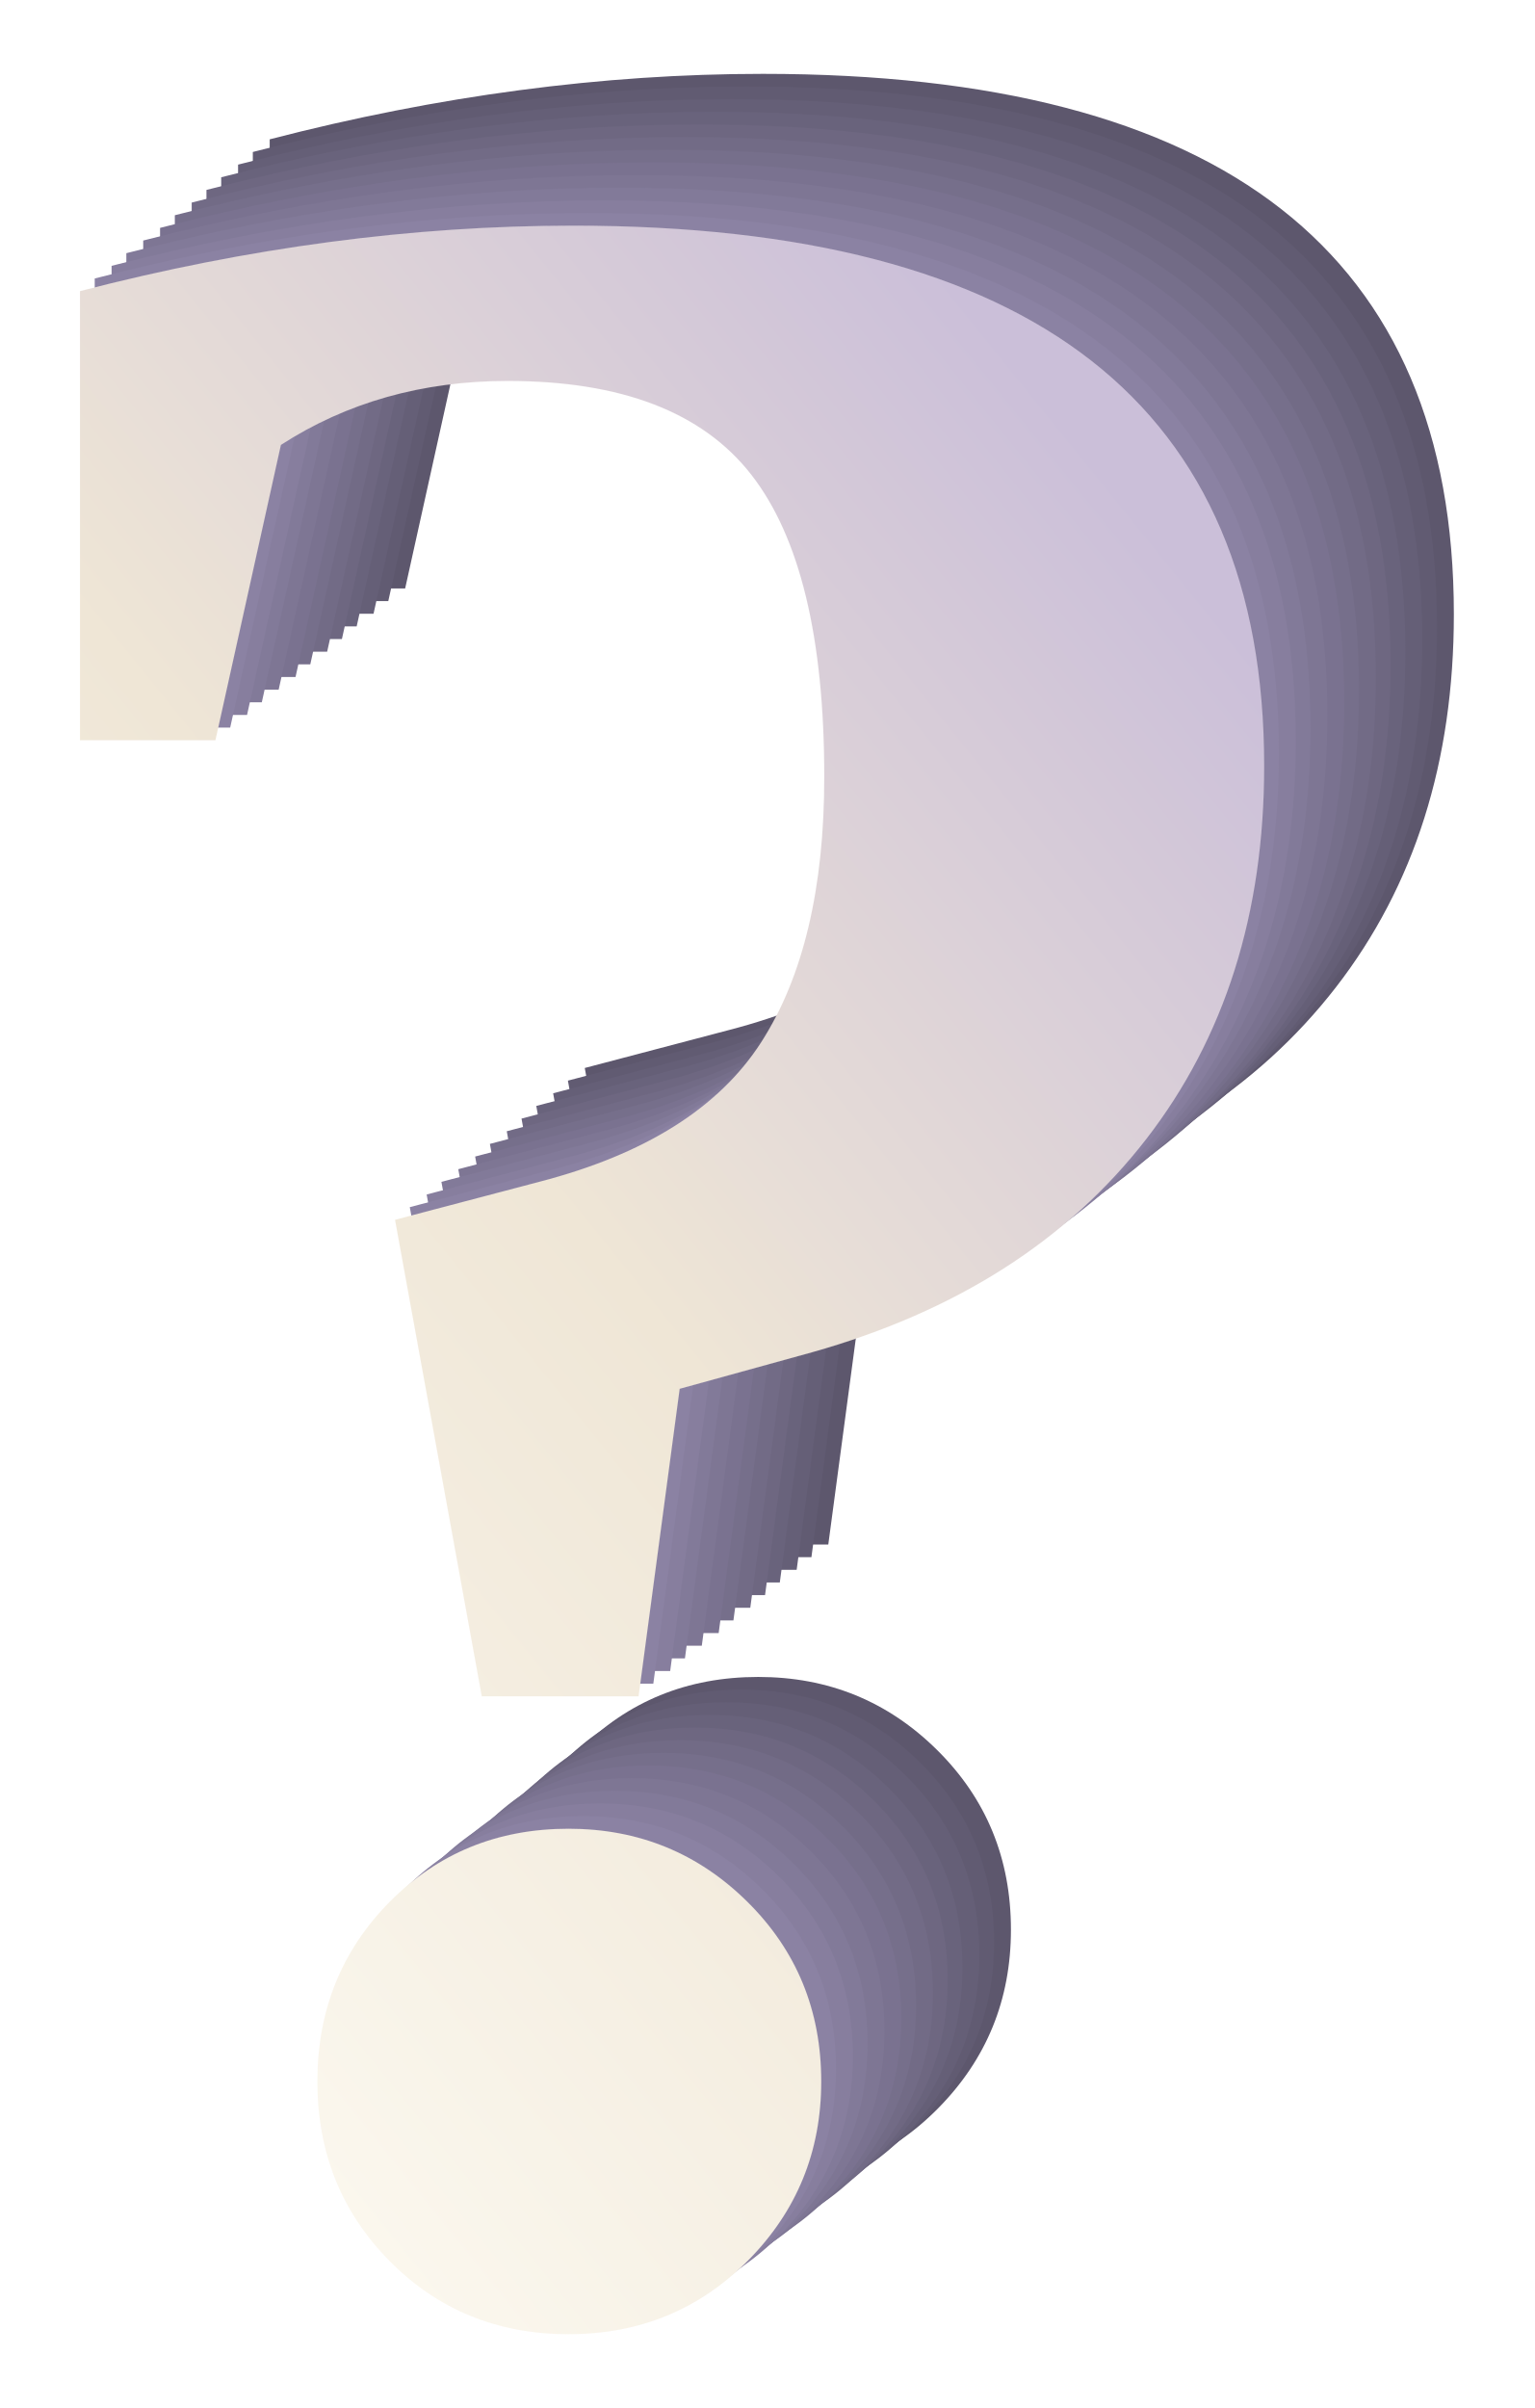
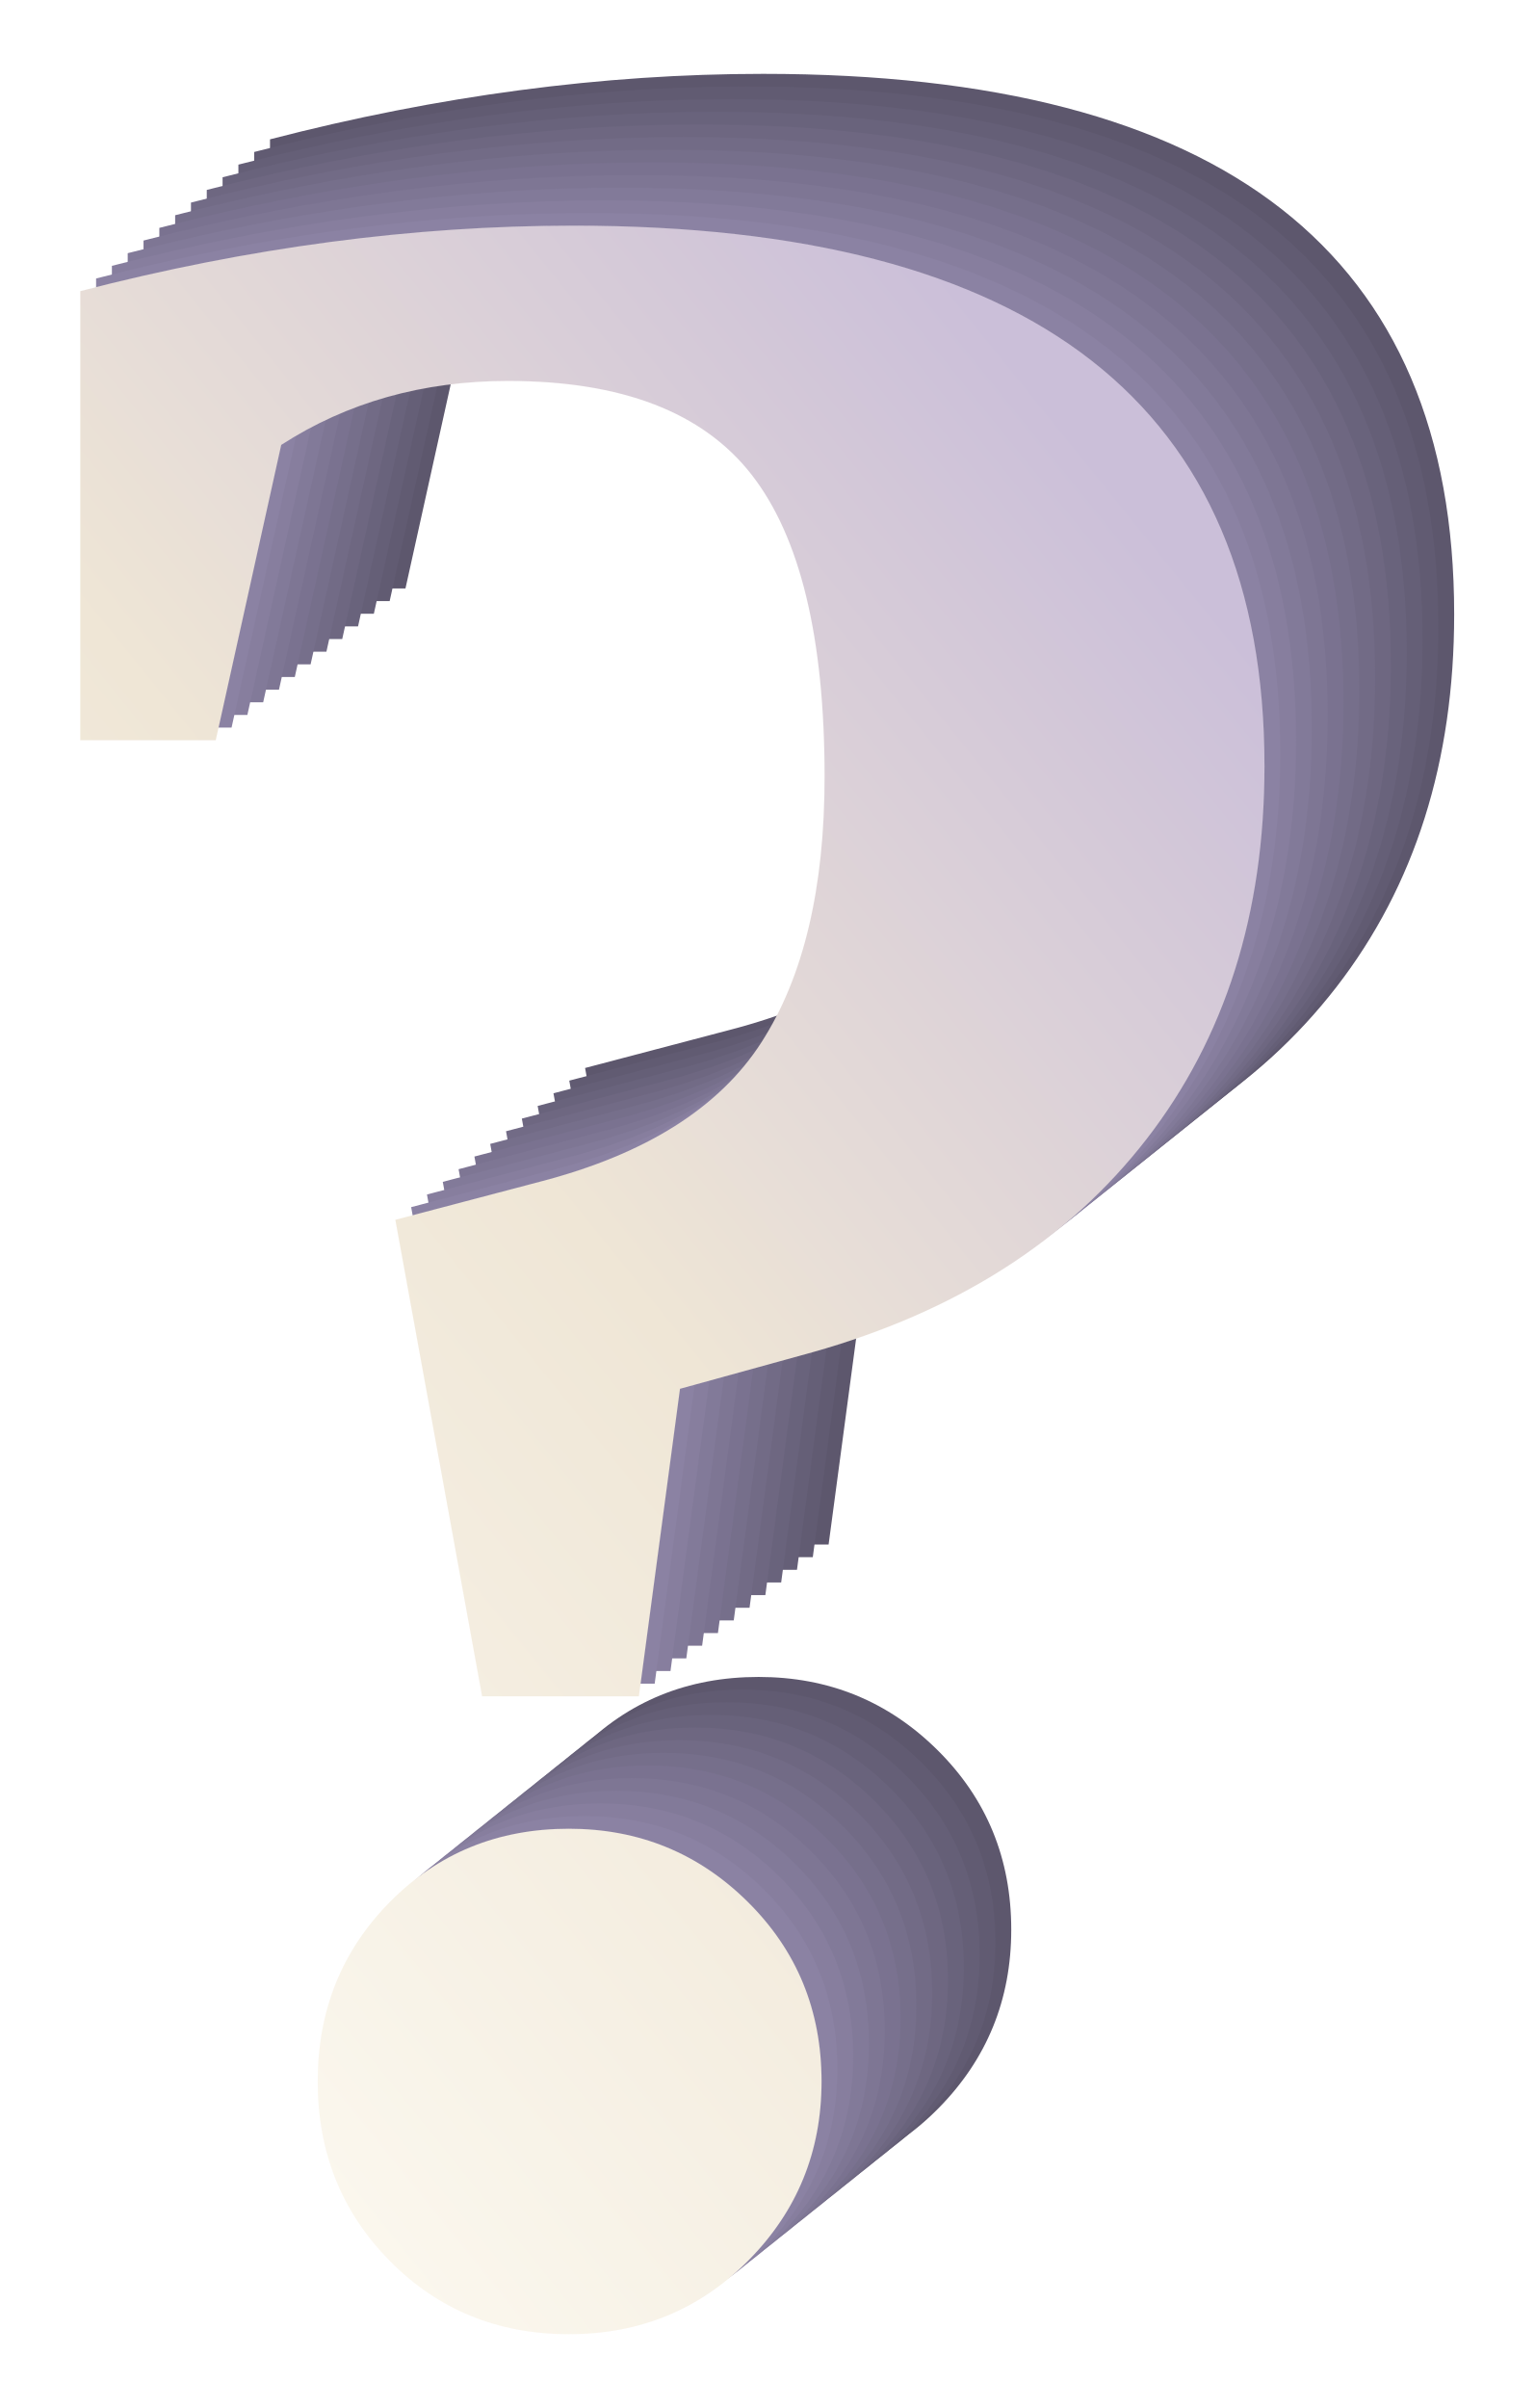
- <svg xmlns="http://www.w3.org/2000/svg" width="58" height="91" viewBox="-0.35 -1.07 7.22 11.42">
+ <svg xmlns="http://www.w3.org/2000/svg" width="58" height="91" viewBox="-0.35 -1.07 7.217 11.42">
  <defs>
    <path id="q" transform="matrix(0.00722,0,0,-0.00722,-0.8953,9.7906)" d="M445 -29Q375 -29 327.5 19.0Q280 67 280 137Q280 207 327.5 255.0Q375 303 445 303Q514 303 562.5 255.0Q611 207 611 137Q611 68 563.0 19.5Q515 -29 445 -29ZM491 390H388L331 703L426 728Q530 755 571.5 819.5Q613 884 613 994Q613 1131 565.0 1192.5Q517 1254 405 1254Q321 1254 256 1212L213 1018H124V1313Q290 1356 448 1356Q902 1356 902 1001Q902 856 824.5 756.0Q747 656 605 616L518 592Z" />
    <linearGradient id="qface" x1="0" y1="0" x2="0.7" y2="1">
      <stop offset="0" stop-color="#fffdf6" />
      <stop offset="0.55" stop-color="#efe6d6" />
      <stop offset="1" stop-color="#cbbfd9" />
    </linearGradient>
  </defs>
  <use href="#q" transform="translate(0.9,-0.72)" fill="#5d576d" />
-   <use href="#q" transform="translate(0.82,-0.66)" fill="#615b72" />
+   <use href="#q" transform="translate(0.825,-0.66)" fill="#615b72" />
  <use href="#q" transform="translate(0.75,-0.6)" fill="#655f77" />
-   <use href="#q" transform="translate(0.67,-0.54)" fill="#69637c" />
+   <use href="#q" transform="translate(0.675,-0.54)" fill="#69637c" />
  <use href="#q" transform="translate(0.6,-0.48)" fill="#6e6781" />
-   <use href="#q" transform="translate(0.53,-0.42)" fill="#726b86" />
+   <use href="#q" transform="translate(0.525,-0.42)" fill="#726b86" />
  <use href="#q" transform="translate(0.45,-0.36)" fill="#766f8b" />
-   <use href="#q" transform="translate(0.38,-0.3)" fill="#7a7290" />
+   <use href="#q" transform="translate(0.375,-0.3)" fill="#7a7290" />
  <use href="#q" transform="translate(0.3,-0.24)" fill="#7e7694" />
-   <use href="#q" transform="translate(0.22,-0.18)" fill="#827a99" />
+   <use href="#q" transform="translate(0.225,-0.18)" fill="#827a99" />
  <use href="#q" transform="translate(0.15,-0.12)" fill="#877e9e" />
-   <use href="#q" transform="translate(0.07,-0.06)" fill="#8b82a3" />
+   <use href="#q" transform="translate(0.075,-0.06)" fill="#8b82a3" />
  <use href="#q" fill="url(#qface)" />
  <use href="#q" fill="none" stroke="#fffaf0" stroke-opacity="0.55" stroke-width="0.05" />
</svg>
